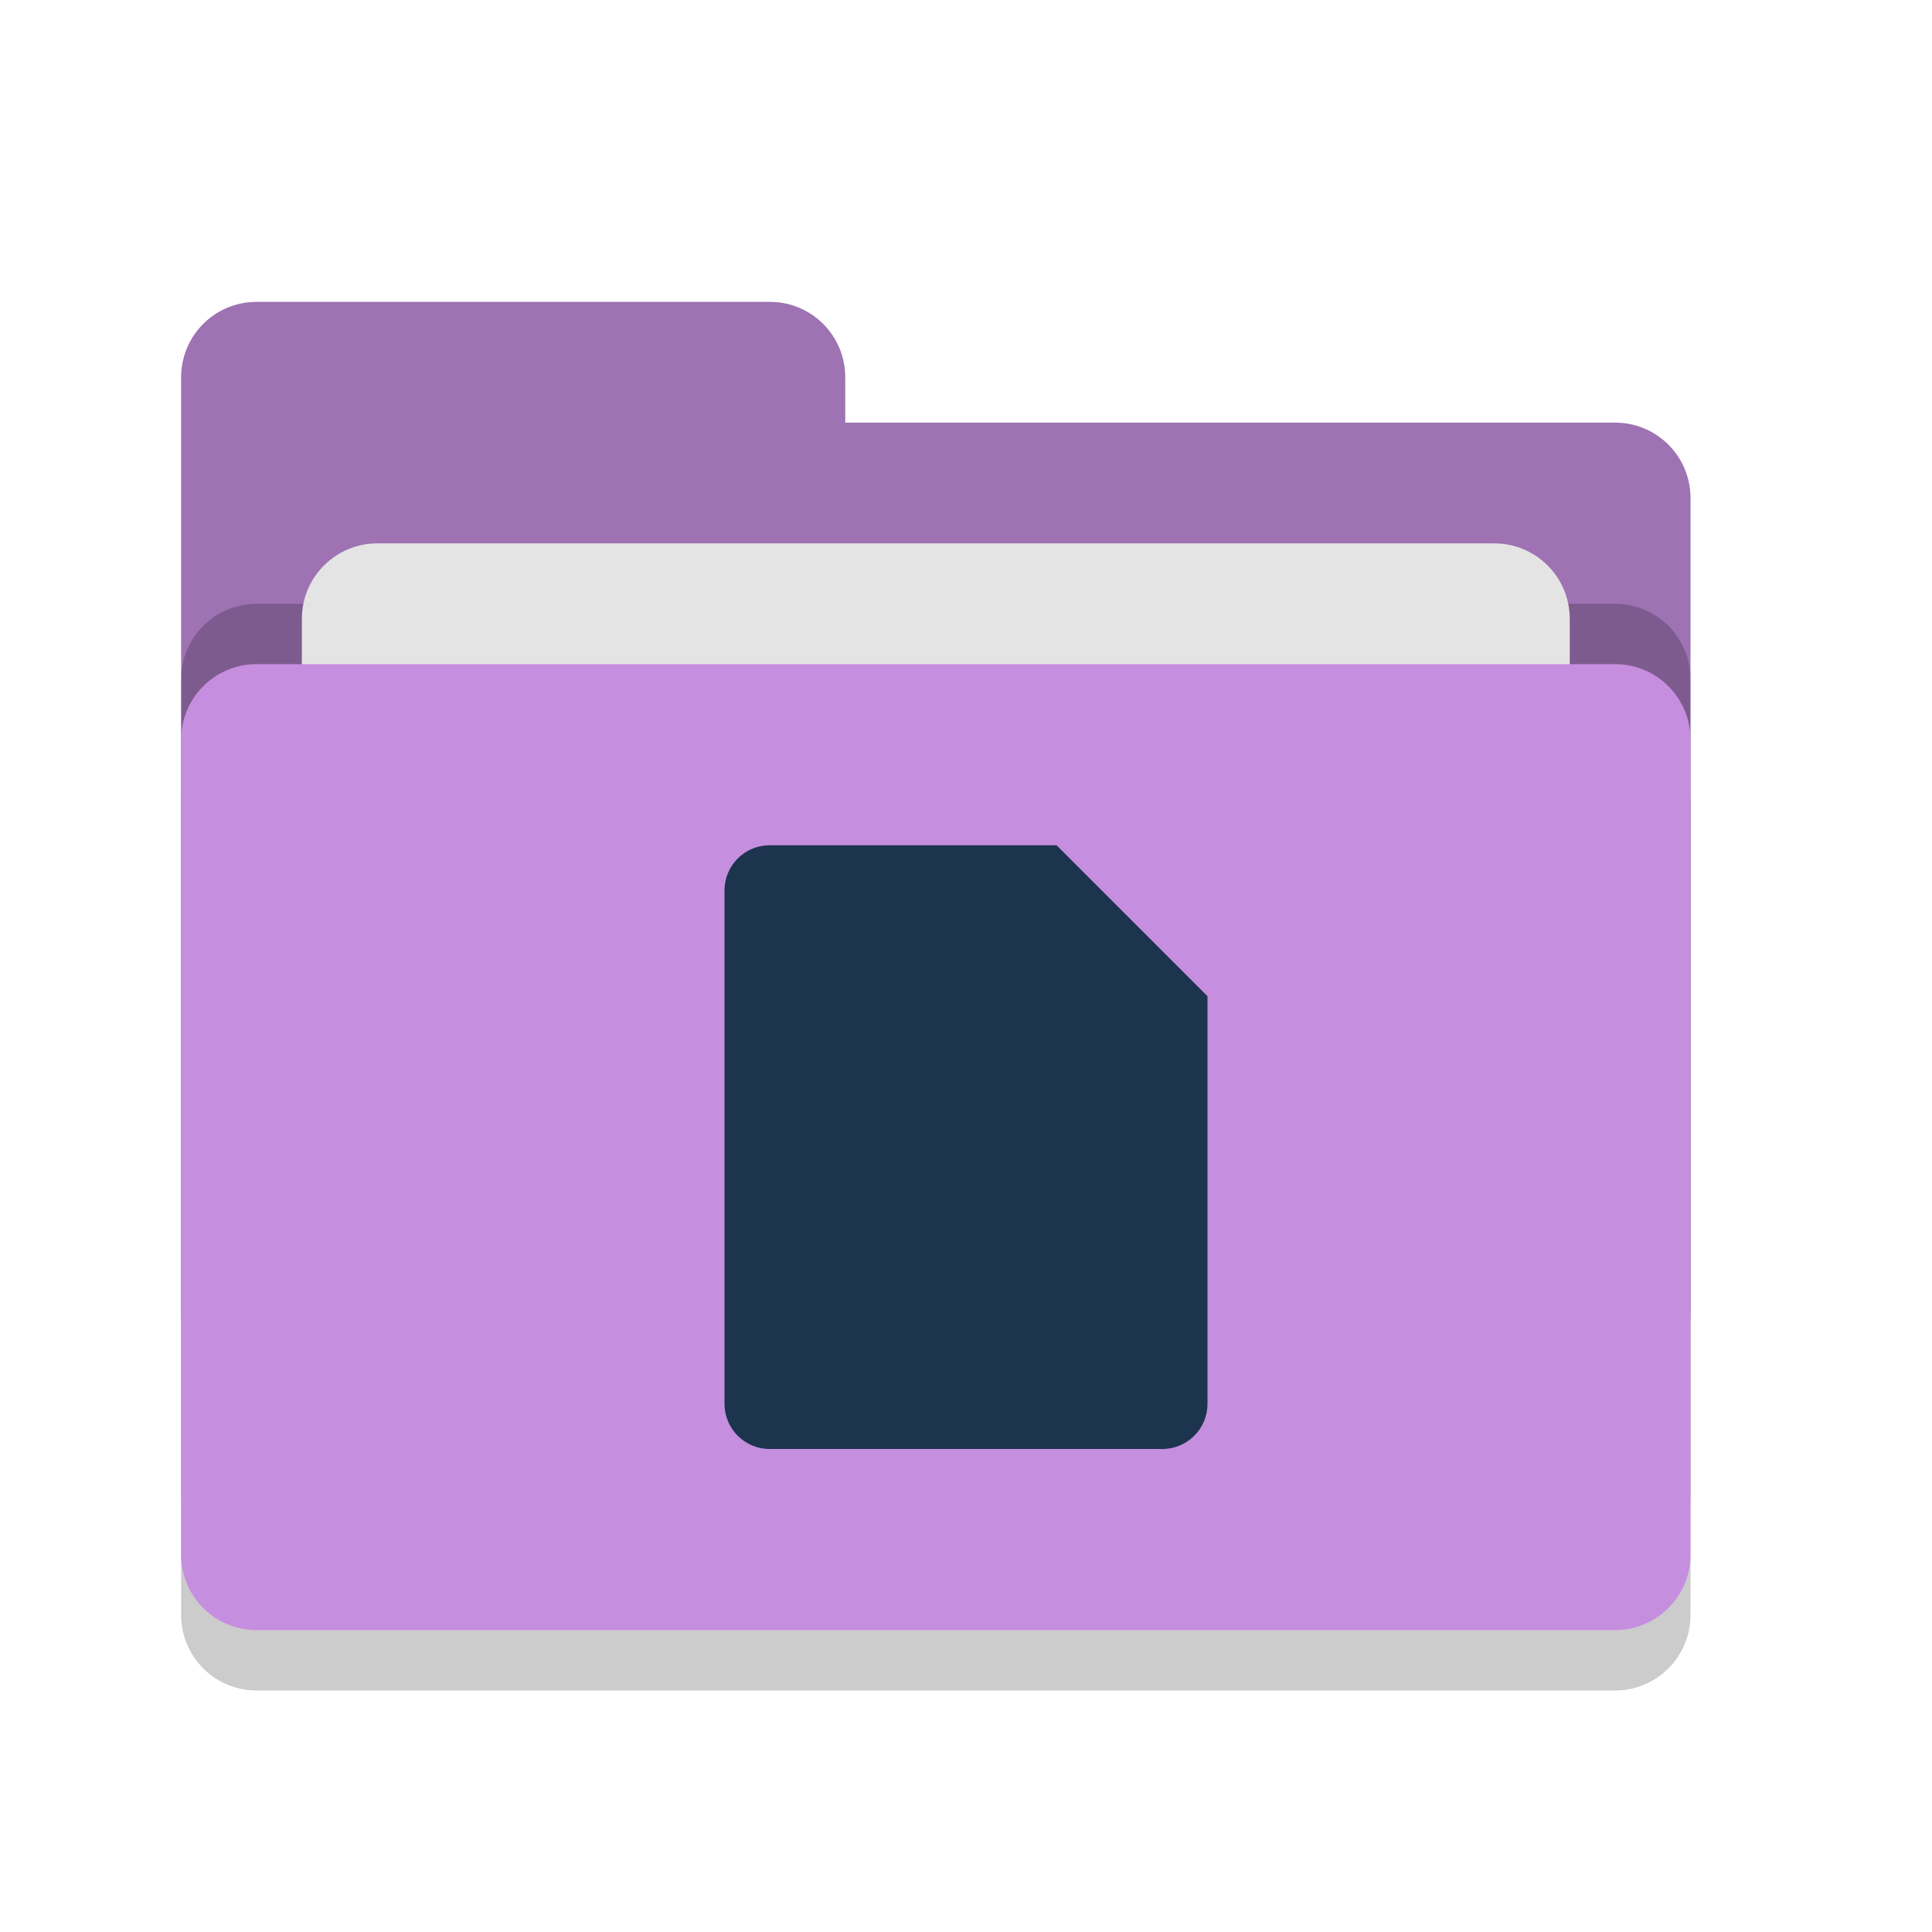
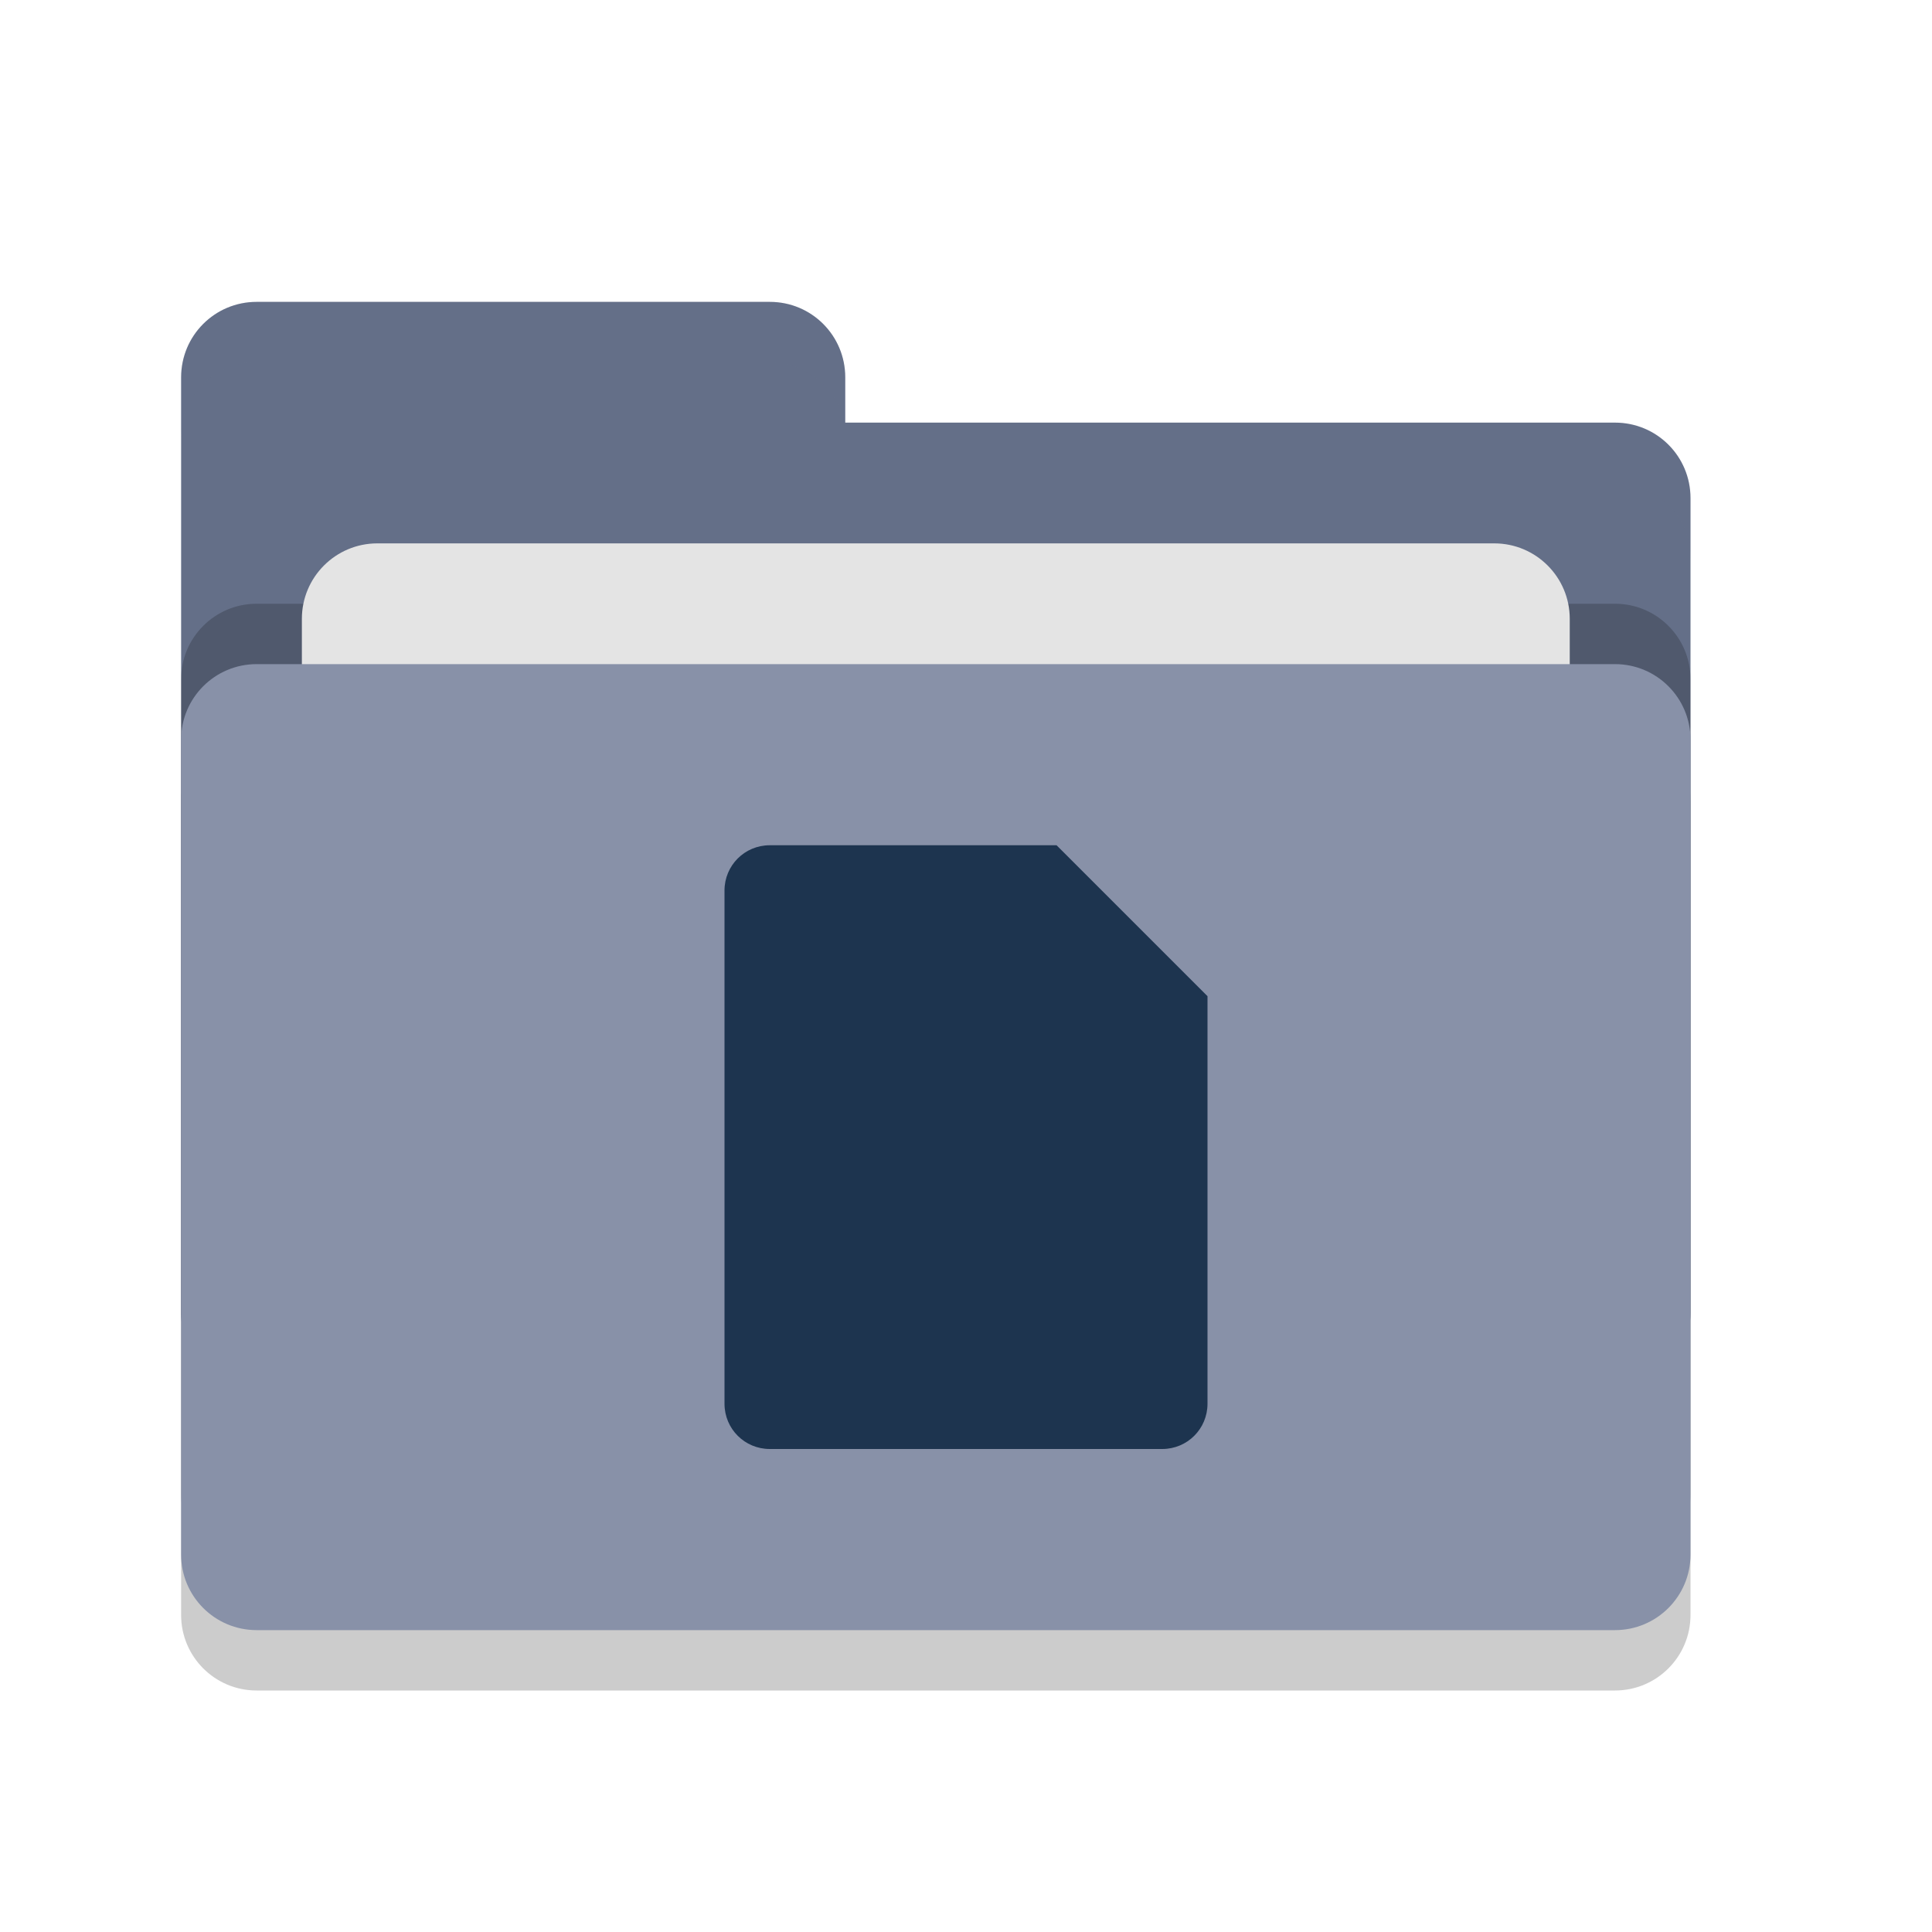
<svg xmlns="http://www.w3.org/2000/svg" width="32" height="32" version="1" id="svg16">
  <defs id="defs20" />
  <rect style="opacity:0.2" width="25" height="16" x="3" y="12" rx="1.25" ry="1.25" id="rect2" />
-   <path style="fill:#9e72b3;fill-opacity:1" d="M 3,21.75 C 3,22.442 3.558,23 4.25,23 H 26.75 C 27.442,23 28,22.442 28,21.75 V 8.25 C 28,7.558 27.442,7 26.75,7 H 14 V 6.25 C 14,5.558 13.443,5 12.75,5 H 4.25 C 3.558,5 3,5.558 3,6.25" id="path4" />
+   <path style="fill:#646f88;fill-opacity:1" d="M 3,21.75 C 3,22.442 3.558,23 4.25,23 H 26.75 C 27.442,23 28,22.442 28,21.75 V 8.25 C 28,7.558 27.442,7 26.75,7 H 14 V 6.25 C 14,5.558 13.443,5 12.75,5 H 4.25 C 3.558,5 3,5.558 3,6.25" id="path4" />
  <rect style="opacity:0.2" width="25" height="16" x="3" y="10" rx="1.25" ry="1.25" id="rect6" />
  <rect style="fill:#e4e4e4" width="21" height="10" x="5" y="9" rx="1.25" ry="1.25" id="rect8" />
-   <rect style="fill:#c68edf;fill-opacity:1" width="25" height="16" x="3" y="11" rx="1.25" ry="1.25" id="rect10" />
-   <path style="opacity:0.1;fill:#9e72b3;fill-opacity:1" d="M 4.25 5 C 3.558 5 3 5.558 3 6.25 L 3 7.25 C 3 6.558 3.558 6 4.25 6 L 12.75 6 C 13.443 6 14 6.558 14 7.25 L 14 8 L 26.75 8 C 27.442 8 28 8.557 28 9.25 L 28 8.25 C 28 7.558 27.442 7 26.75 7 L 14 7 L 14 6.25 C 14 5.558 13.443 5 12.75 5 L 4.25 5 z" id="path12" />
+   <rect style="fill:#8891a8;fill-opacity:1" width="25" height="16" x="3" y="11" rx="1.25" ry="1.25" id="rect10" />
+   <path style="opacity:0.1;fill:#646f88;fill-opacity:1" d="M 4.25 5 C 3.558 5 3 5.558 3 6.25 L 3 7.25 C 3 6.558 3.558 6 4.25 6 L 12.75 6 C 13.443 6 14 6.558 14 7.25 L 14 8 L 26.75 8 C 27.442 8 28 8.557 28 9.25 L 28 8.25 C 28 7.558 27.442 7 26.75 7 L 14 7 L 14 6.25 C 14 5.558 13.443 5 12.75 5 L 4.25 5 z" id="path12" />
  <path style="fill:#1d344f" d="M 12.75,14 C 12.334,14 12,14.334 12,14.75 V 23.25 C 12,23.666 12.334,24 12.75,24 H 19.25 C 19.666,24 20,23.666 20,23.25 V 16.5 L 17.5,14 Z" id="path14" />
</svg>
